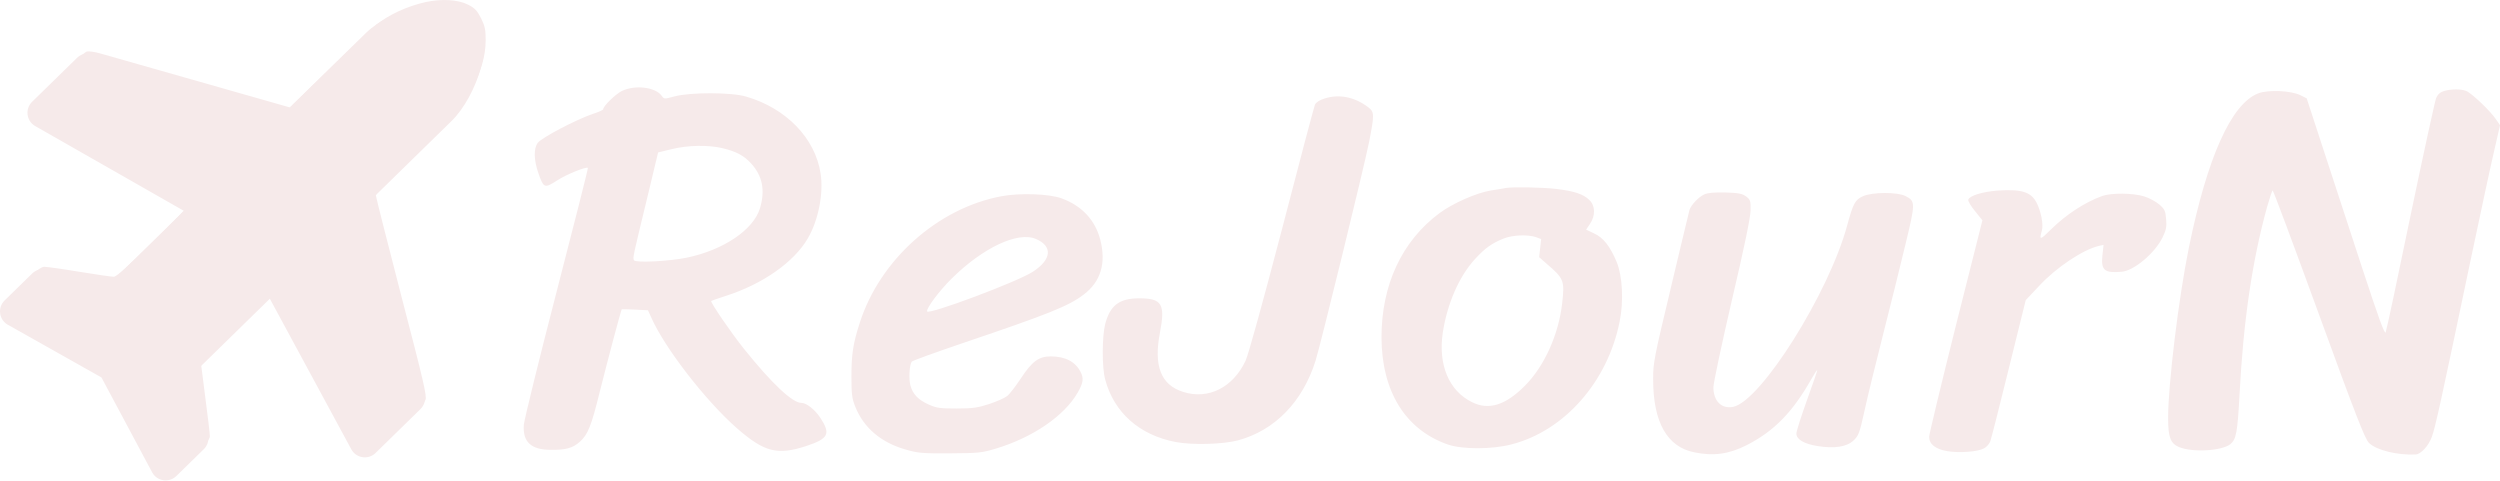
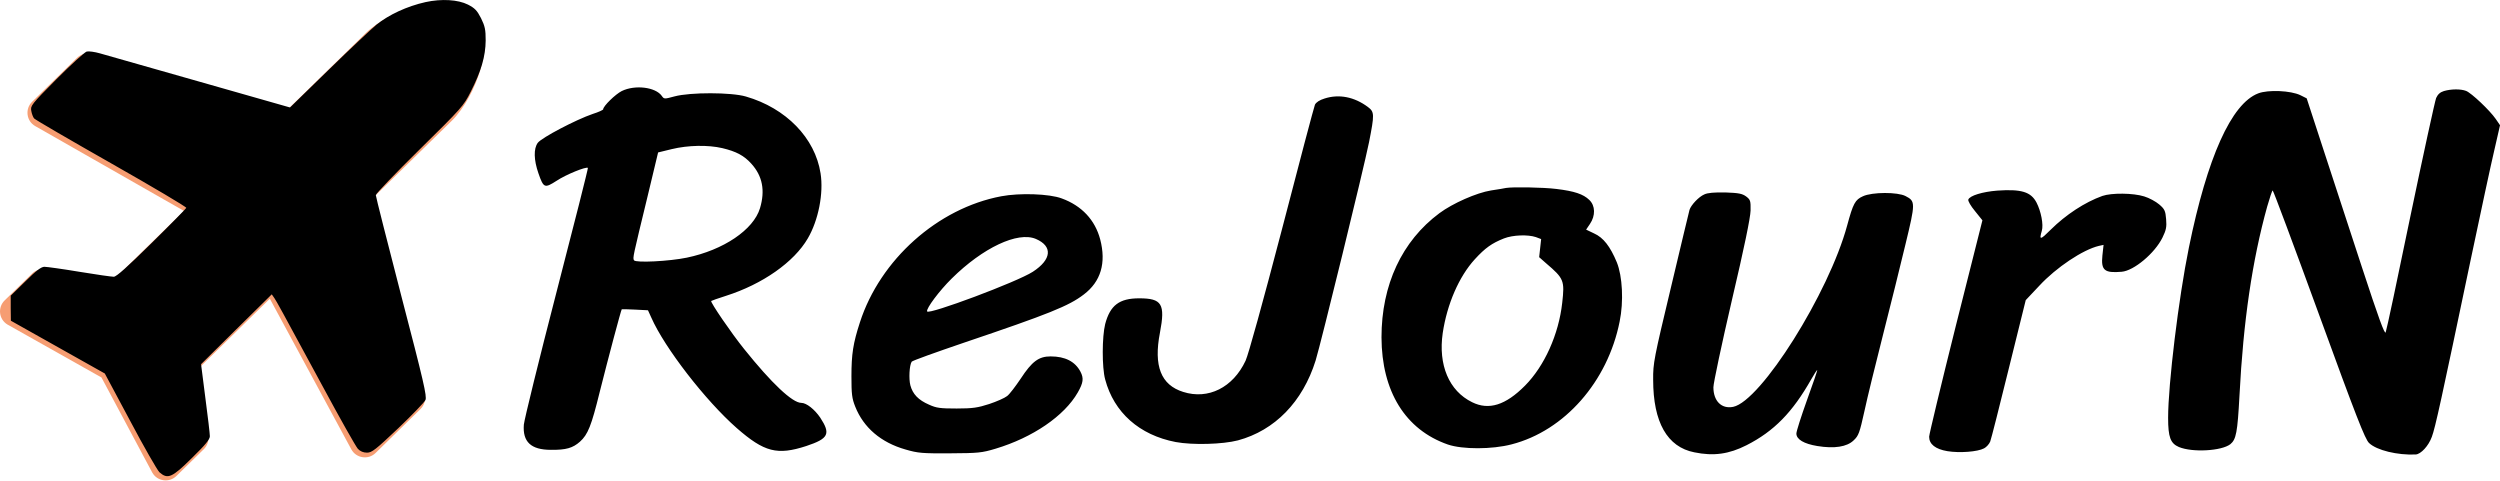
<svg xmlns="http://www.w3.org/2000/svg" id="screenshot" version="1.1" style="-webkit-print-color-adjust: exact;" viewBox="-0.11 144.56 376.61 72.36">
  <g id="shape-39e3fa00-250c-11ec-b6cb-2999e39f37ec" class="svg-inline--fa fa-plane fa-w-18">
    <g id="shape-172b1060-2512-11ec-b6cb-2999e39f37ec">
      <g id="shape-39e4bd50-250c-11ec-b6cb-2999e39f37ec">
-         <path fill="#F6EAEA" d="M55.001,149.541L43.191,161.09L13.743,152.704C12.945,152.477,12.086,152.696,11.493,153.276L4.724,159.895C3.626,160.969,3.861,162.795,5.196,163.556L27.604,176.334L16.975,186.729L6.691,185.142C5.971,185.031,5.241,185.266,4.721,185.774L0.589,189.816C-0.487,190.868,-0.288,192.65,0.994,193.438L15.176,201.426L22.846,215.783C23.605,217.082,25.383,217.32,26.459,216.268L30.591,212.227C31.112,211.718,31.362,210.994,31.267,210.272L29.91,199.955L40.539,189.561L52.813,212.247C53.544,213.598,55.366,213.875,56.464,212.801L63.232,206.182C63.825,205.602,64.062,204.748,63.853,203.945L56.126,174.317L67.936,162.767C71.589,159.195,74.961,150.106,71.388,146.453C67.816,142.8,58.654,145.969,55.001,149.541ZZ" style="fill:#F6EAEA; fill-opacity: 1;" />
+         <path fill="currentColor" d="M55.001,149.541L43.191,161.09L13.743,152.704C12.945,152.477,12.086,152.696,11.493,153.276L4.724,159.895C3.626,160.969,3.861,162.795,5.196,163.556L27.604,176.334L16.975,186.729L6.691,185.142C5.971,185.031,5.241,185.266,4.721,185.774L0.589,189.816C-0.487,190.868,-0.288,192.65,0.994,193.438L15.176,201.426L22.846,215.783C23.605,217.082,25.383,217.32,26.459,216.268L30.591,212.227C31.112,211.718,31.362,210.994,31.267,210.272L29.91,199.955L40.539,189.561L52.813,212.247C53.544,213.598,55.366,213.875,56.464,212.801L63.232,206.182C63.825,205.602,64.062,204.748,63.853,203.945L56.126,174.317L67.936,162.767C71.589,159.195,74.961,150.106,71.388,146.453C67.816,142.8,58.654,145.969,55.001,149.541ZZ" style="fill: rgb(246, 157, 114); fill-opacity: 1;" />
      </g>
      <g id="shape-52267c30-2509-11ec-b6cb-2999e39f37ec">
        <g>
-           <path d="M2500 3805 c-112 -25 -222 -76 -297 -137 -29 -24 -158 -145 -287 -271 l-233 -227 -544 155 c-299 85 -570 162 -601 171 -31 9 -67 14 -80 11 -13 -4 -94 -78 -182 -166 -152 -153 -158 -161 -152 -192 3 -18 11 -38 17 -45 5 -7 215 -129 465 -271 250 -142 453 -262 452 -268 -2 -5 -96 -101 -209 -212 -145 -143 -212 -203 -228 -203 -13 0 -106 13 -208 30 -101 17 -196 30 -210 30 -19 0 -50 -23 -114 -87 l-89 -87 0 -75 1 -76 283 -159 283 -159 153 -286 c83 -157 163 -296 176 -309 50 -44 76 -33 195 85 82 80 109 113 109 132 0 14 -12 118 -27 230 l-26 204 213 211 213 210 16 -23 c18 -28 28 -46 290 -530 105 -195 201 -365 213 -378 14 -15 33 -23 55 -23 29 0 52 18 187 146 85 81 159 158 165 171 10 22 -11 112 -144 622 -85 329 -155 604 -155 613 0 8 118 131 263 274 254 250 265 262 309 349 63 124 89 213 90 308 0 66 -4 86 -28 135 -24 47 -38 61 -79 82 -60 30 -159 36 -255 15z M3682 3269 c-38 -19 -112 -91 -112 -110 0 -4 -28 -17 -63 -28 -100 -34 -308 -143 -331 -174 -26 -35 -24 -104 4 -184 31 -89 37 -91 109 -45 57 38 179 87 189 78 2 -3 -83 -339 -189 -748 -106 -409 -194 -768 -197 -799 -8 -104 43 -152 163 -152 92 -1 132 11 175 49 48 43 69 96 119 299 52 207 129 496 133 499 2 1 38 0 80 -2 l78 -4 20 -44 c80 -182 327 -501 515 -666 166 -145 244 -165 419 -108 135 45 148 73 84 171 -34 50 -83 89 -114 89 -54 0 -179 118 -345 325 -76 94 -205 283 -198 289 2 2 42 16 89 31 220 70 410 203 493 346 64 109 96 272 77 392 -33 213 -208 393 -450 463 -89 26 -335 26 -429 1 -63 -17 -64 -17 -78 3 -38 53 -161 68 -241 29z m606 -344 c84 -20 131 -45 175 -94 67 -74 84 -161 52 -268 -39 -130 -220 -252 -441 -298 -106 -22 -308 -32 -318 -16 -9 14 -7 20 81 383 l64 267 82 20 c99 24 219 26 305 6z M14662 3269 c-23 -7 -37 -20 -47 -42 -7 -18 -77 -338 -155 -712 -77 -374 -144 -689 -149 -700 -6 -15 -42 84 -144 395 -74 228 -180 550 -234 715 l-98 300 -38 19 c-58 28 -194 34 -254 11 -162 -62 -307 -385 -418 -930 -62 -304 -125 -824 -125 -1025 0 -117 14 -154 65 -176 82 -34 257 -24 310 17 35 29 43 70 55 293 23 448 77 815 167 1139 15 53 30 97 33 97 4 0 129 -336 279 -747 224 -615 278 -753 302 -775 46 -44 171 -74 281 -69 31 2 77 51 97 106 21 56 56 217 235 1071 58 275 121 570 141 654 l35 153 -26 38 c-36 52 -147 157 -179 169 -32 12 -88 12 -133 -1z M7917 3224 c-30 -9 -51 -23 -58 -37 -5 -12 -95 -350 -199 -752 -116 -443 -202 -754 -219 -791 -76 -162 -225 -236 -376 -188 -134 42 -179 156 -140 357 33 173 12 207 -125 207 -120 0 -175 -42 -205 -155 -19 -76 -20 -261 0 -334 53 -199 206 -335 425 -377 102 -19 283 -14 375 10 222 60 390 232 468 481 32 104 289 1153 322 1316 33 168 33 182 -7 212 -82 61 -174 79 -261 51z M9010 2685 c-8 -2 -49 -9 -90 -15 -87 -14 -230 -77 -311 -137 -226 -168 -349 -432 -349 -748 1 -326 144 -557 400 -646 88 -30 266 -30 384 1 319 82 579 378 651 740 25 121 17 273 -17 357 -40 96 -81 149 -137 174 l-48 23 23 34 c34 50 33 110 -4 145 -36 35 -90 53 -198 66 -80 10 -265 13 -304 6z m180 -296 l32 -12 -6 -55 -6 -54 42 -37 c108 -92 112 -104 97 -238 -21 -190 -107 -381 -224 -499 -117 -118 -218 -150 -319 -100 -139 68 -205 224 -177 417 26 174 98 340 193 444 63 69 103 97 176 126 54 21 144 24 192 8z M11970 2669 c-88 -7 -165 -30 -174 -54 -3 -8 15 -39 40 -69 l45 -56 -161 -639 c-88 -352 -160 -651 -160 -665 0 -45 38 -75 110 -87 73 -12 182 -4 221 17 14 7 31 26 37 41 6 15 56 213 112 440 l102 412 82 87 c102 110 262 217 359 240 l28 6 -7 -64 c-9 -89 12 -107 116 -98 74 6 200 112 246 206 22 45 26 64 22 111 -4 50 -9 61 -42 89 -20 17 -60 39 -90 48 -66 21 -197 22 -252 3 -106 -38 -220 -113 -311 -203 -64 -64 -71 -65 -54 -7 11 37 -5 118 -32 170 -34 65 -92 82 -237 72z M10205 2646 c-33 -14 -80 -64 -89 -93 -3 -10 -53 -220 -112 -468 -102 -427 -108 -455 -107 -556 0 -256 85 -405 248 -437 116 -24 209 -11 315 43 165 84 277 198 390 398 18 32 34 56 36 55 1 -2 -26 -83 -62 -181 -35 -98 -64 -188 -64 -202 0 -35 46 -62 126 -75 103 -17 179 -5 219 34 30 28 36 45 65 176 17 80 68 287 112 460 44 173 105 418 135 544 61 252 61 261 1 292 -47 25 -201 25 -257 -1 -47 -21 -59 -43 -95 -176 -110 -407 -520 -1059 -687 -1093 -70 -14 -119 35 -119 118 0 25 50 260 111 523 75 319 112 499 113 542 1 59 -1 65 -27 85 -24 17 -44 21 -125 24 -66 1 -107 -2 -127 -12z M5969 2635 c-383 -72 -730 -382 -852 -760 -41 -126 -51 -191 -51 -325 0 -107 3 -133 23 -183 50 -126 155 -216 303 -258 75 -22 102 -24 268 -23 171 1 192 3 275 28 223 67 414 197 495 339 33 58 37 85 16 125 -32 61 -92 92 -180 92 -71 0 -112 -30 -180 -134 -31 -46 -67 -94 -82 -105 -15 -12 -63 -33 -108 -48 -68 -22 -99 -27 -196 -27 -99 0 -122 3 -166 23 -65 28 -99 64 -113 117 -10 39 -6 120 8 142 3 6 146 57 316 115 512 173 631 221 721 290 103 78 136 190 99 332 -31 117 -111 203 -232 247 -74 28 -253 34 -364 13z m208 -257 c103 -44 96 -124 -18 -198 -94 -61 -629 -261 -637 -239 -7 17 74 125 148 198 188 186 398 285 507 239z" transform="translate(1.503933, 137) scale(0.25, 0.25) translate(0,412) scale(0.1,-0.1)" fill="#F6EAEA" stroke="none" />
+           <path d="M2500 3805 c-112 -25 -222 -76 -297 -137 -29 -24 -158 -145 -287 -271 l-233 -227 -544 155 c-299 85 -570 162 -601 171 -31 9 -67 14 -80 11 -13 -4 -94 -78 -182 -166 -152 -153 -158 -161 -152 -192 3 -18 11 -38 17 -45 5 -7 215 -129 465 -271 250 -142 453 -262 452 -268 -2 -5 -96 -101 -209 -212 -145 -143 -212 -203 -228 -203 -13 0 -106 13 -208 30 -101 17 -196 30 -210 30 -19 0 -50 -23 -114 -87 l-89 -87 0 -75 1 -76 283 -159 283 -159 153 -286 c83 -157 163 -296 176 -309 50 -44 76 -33 195 85 82 80 109 113 109 132 0 14 -12 118 -27 230 l-26 204 213 211 213 210 16 -23 c18 -28 28 -46 290 -530 105 -195 201 -365 213 -378 14 -15 33 -23 55 -23 29 0 52 18 187 146 85 81 159 158 165 171 10 22 -11 112 -144 622 -85 329 -155 604 -155 613 0 8 118 131 263 274 254 250 265 262 309 349 63 124 89 213 90 308 0 66 -4 86 -28 135 -24 47 -38 61 -79 82 -60 30 -159 36 -255 15z M3682 3269 c-38 -19 -112 -91 -112 -110 0 -4 -28 -17 -63 -28 -100 -34 -308 -143 -331 -174 -26 -35 -24 -104 4 -184 31 -89 37 -91 109 -45 57 38 179 87 189 78 2 -3 -83 -339 -189 -748 -106 -409 -194 -768 -197 -799 -8 -104 43 -152 163 -152 92 -1 132 11 175 49 48 43 69 96 119 299 52 207 129 496 133 499 2 1 38 0 80 -2 l78 -4 20 -44 c80 -182 327 -501 515 -666 166 -145 244 -165 419 -108 135 45 148 73 84 171 -34 50 -83 89 -114 89 -54 0 -179 118 -345 325 -76 94 -205 283 -198 289 2 2 42 16 89 31 220 70 410 203 493 346 64 109 96 272 77 392 -33 213 -208 393 -450 463 -89 26 -335 26 -429 1 -63 -17 -64 -17 -78 3 -38 53 -161 68 -241 29z m606 -344 c84 -20 131 -45 175 -94 67 -74 84 -161 52 -268 -39 -130 -220 -252 -441 -298 -106 -22 -308 -32 -318 -16 -9 14 -7 20 81 383 l64 267 82 20 c99 24 219 26 305 6z M14662 3269 c-23 -7 -37 -20 -47 -42 -7 -18 -77 -338 -155 -712 -77 -374 -144 -689 -149 -700 -6 -15 -42 84 -144 395 -74 228 -180 550 -234 715 l-98 300 -38 19 c-58 28 -194 34 -254 11 -162 -62 -307 -385 -418 -930 -62 -304 -125 -824 -125 -1025 0 -117 14 -154 65 -176 82 -34 257 -24 310 17 35 29 43 70 55 293 23 448 77 815 167 1139 15 53 30 97 33 97 4 0 129 -336 279 -747 224 -615 278 -753 302 -775 46 -44 171 -74 281 -69 31 2 77 51 97 106 21 56 56 217 235 1071 58 275 121 570 141 654 l35 153 -26 38 c-36 52 -147 157 -179 169 -32 12 -88 12 -133 -1z M7917 3224 c-30 -9 -51 -23 -58 -37 -5 -12 -95 -350 -199 -752 -116 -443 -202 -754 -219 -791 -76 -162 -225 -236 -376 -188 -134 42 -179 156 -140 357 33 173 12 207 -125 207 -120 0 -175 -42 -205 -155 -19 -76 -20 -261 0 -334 53 -199 206 -335 425 -377 102 -19 283 -14 375 10 222 60 390 232 468 481 32 104 289 1153 322 1316 33 168 33 182 -7 212 -82 61 -174 79 -261 51z M9010 2685 c-8 -2 -49 -9 -90 -15 -87 -14 -230 -77 -311 -137 -226 -168 -349 -432 -349 -748 1 -326 144 -557 400 -646 88 -30 266 -30 384 1 319 82 579 378 651 740 25 121 17 273 -17 357 -40 96 -81 149 -137 174 l-48 23 23 34 c34 50 33 110 -4 145 -36 35 -90 53 -198 66 -80 10 -265 13 -304 6z m180 -296 l32 -12 -6 -55 -6 -54 42 -37 c108 -92 112 -104 97 -238 -21 -190 -107 -381 -224 -499 -117 -118 -218 -150 -319 -100 -139 68 -205 224 -177 417 26 174 98 340 193 444 63 69 103 97 176 126 54 21 144 24 192 8z M11970 2669 c-88 -7 -165 -30 -174 -54 -3 -8 15 -39 40 -69 l45 -56 -161 -639 c-88 -352 -160 -651 -160 -665 0 -45 38 -75 110 -87 73 -12 182 -4 221 17 14 7 31 26 37 41 6 15 56 213 112 440 l102 412 82 87 c102 110 262 217 359 240 l28 6 -7 -64 c-9 -89 12 -107 116 -98 74 6 200 112 246 206 22 45 26 64 22 111 -4 50 -9 61 -42 89 -20 17 -60 39 -90 48 -66 21 -197 22 -252 3 -106 -38 -220 -113 -311 -203 -64 -64 -71 -65 -54 -7 11 37 -5 118 -32 170 -34 65 -92 82 -237 72z M10205 2646 c-33 -14 -80 -64 -89 -93 -3 -10 -53 -220 -112 -468 -102 -427 -108 -455 -107 -556 0 -256 85 -405 248 -437 116 -24 209 -11 315 43 165 84 277 198 390 398 18 32 34 56 36 55 1 -2 -26 -83 -62 -181 -35 -98 -64 -188 -64 -202 0 -35 46 -62 126 -75 103 -17 179 -5 219 34 30 28 36 45 65 176 17 80 68 287 112 460 44 173 105 418 135 544 61 252 61 261 1 292 -47 25 -201 25 -257 -1 -47 -21 -59 -43 -95 -176 -110 -407 -520 -1059 -687 -1093 -70 -14 -119 35 -119 118 0 25 50 260 111 523 75 319 112 499 113 542 1 59 -1 65 -27 85 -24 17 -44 21 -125 24 -66 1 -107 -2 -127 -12z M5969 2635 c-383 -72 -730 -382 -852 -760 -41 -126 -51 -191 -51 -325 0 -107 3 -133 23 -183 50 -126 155 -216 303 -258 75 -22 102 -24 268 -23 171 1 192 3 275 28 223 67 414 197 495 339 33 58 37 85 16 125 -32 61 -92 92 -180 92 -71 0 -112 -30 -180 -134 -31 -46 -67 -94 -82 -105 -15 -12 -63 -33 -108 -48 -68 -22 -99 -27 -196 -27 -99 0 -122 3 -166 23 -65 28 -99 64 -113 117 -10 39 -6 120 8 142 3 6 146 57 316 115 512 173 631 221 721 290 103 78 136 190 99 332 -31 117 -111 203 -232 247 -74 28 -253 34 -364 13z m208 -257 c103 -44 96 -124 -18 -198 -94 -61 -629 -261 -637 -239 -7 17 74 125 148 198 188 186 398 285 507 239z" transform="translate(1.503933, 137) scale(0.25, 0.25) translate(0,412) scale(0.1,-0.1)" fill="current" stroke="none" />
        </g>
      </g>
    </g>
  </g>
</svg>
